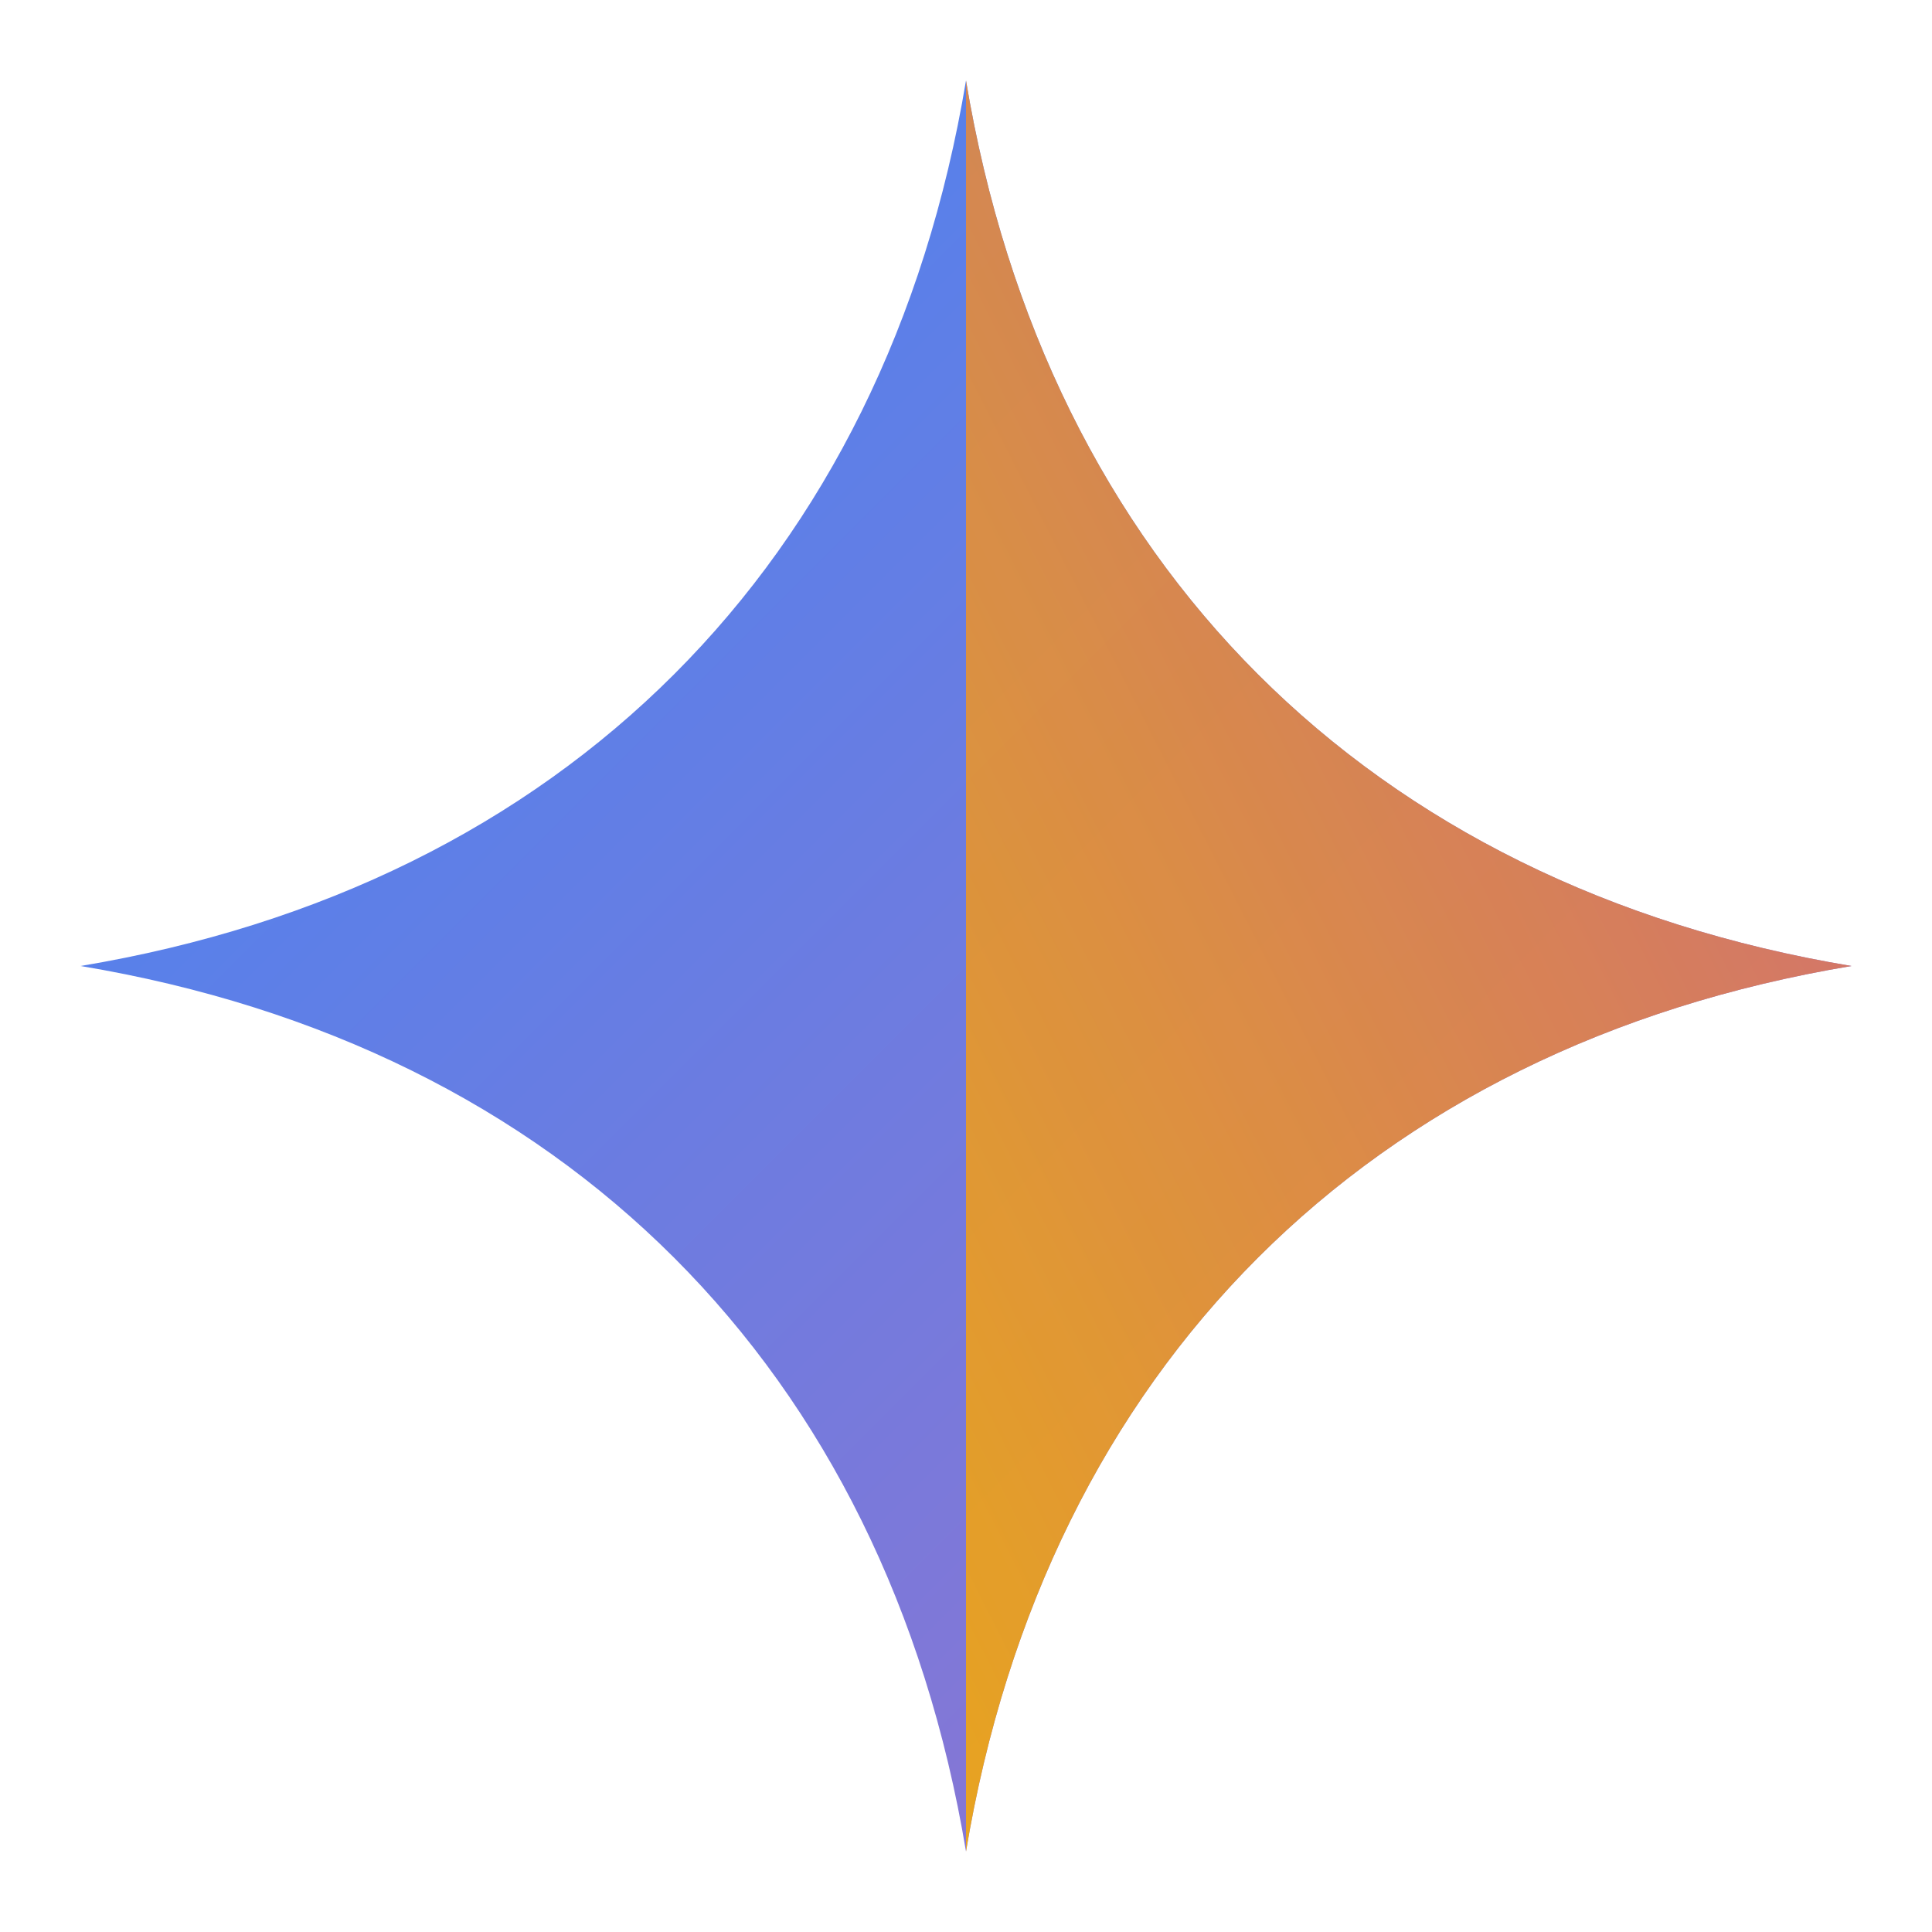
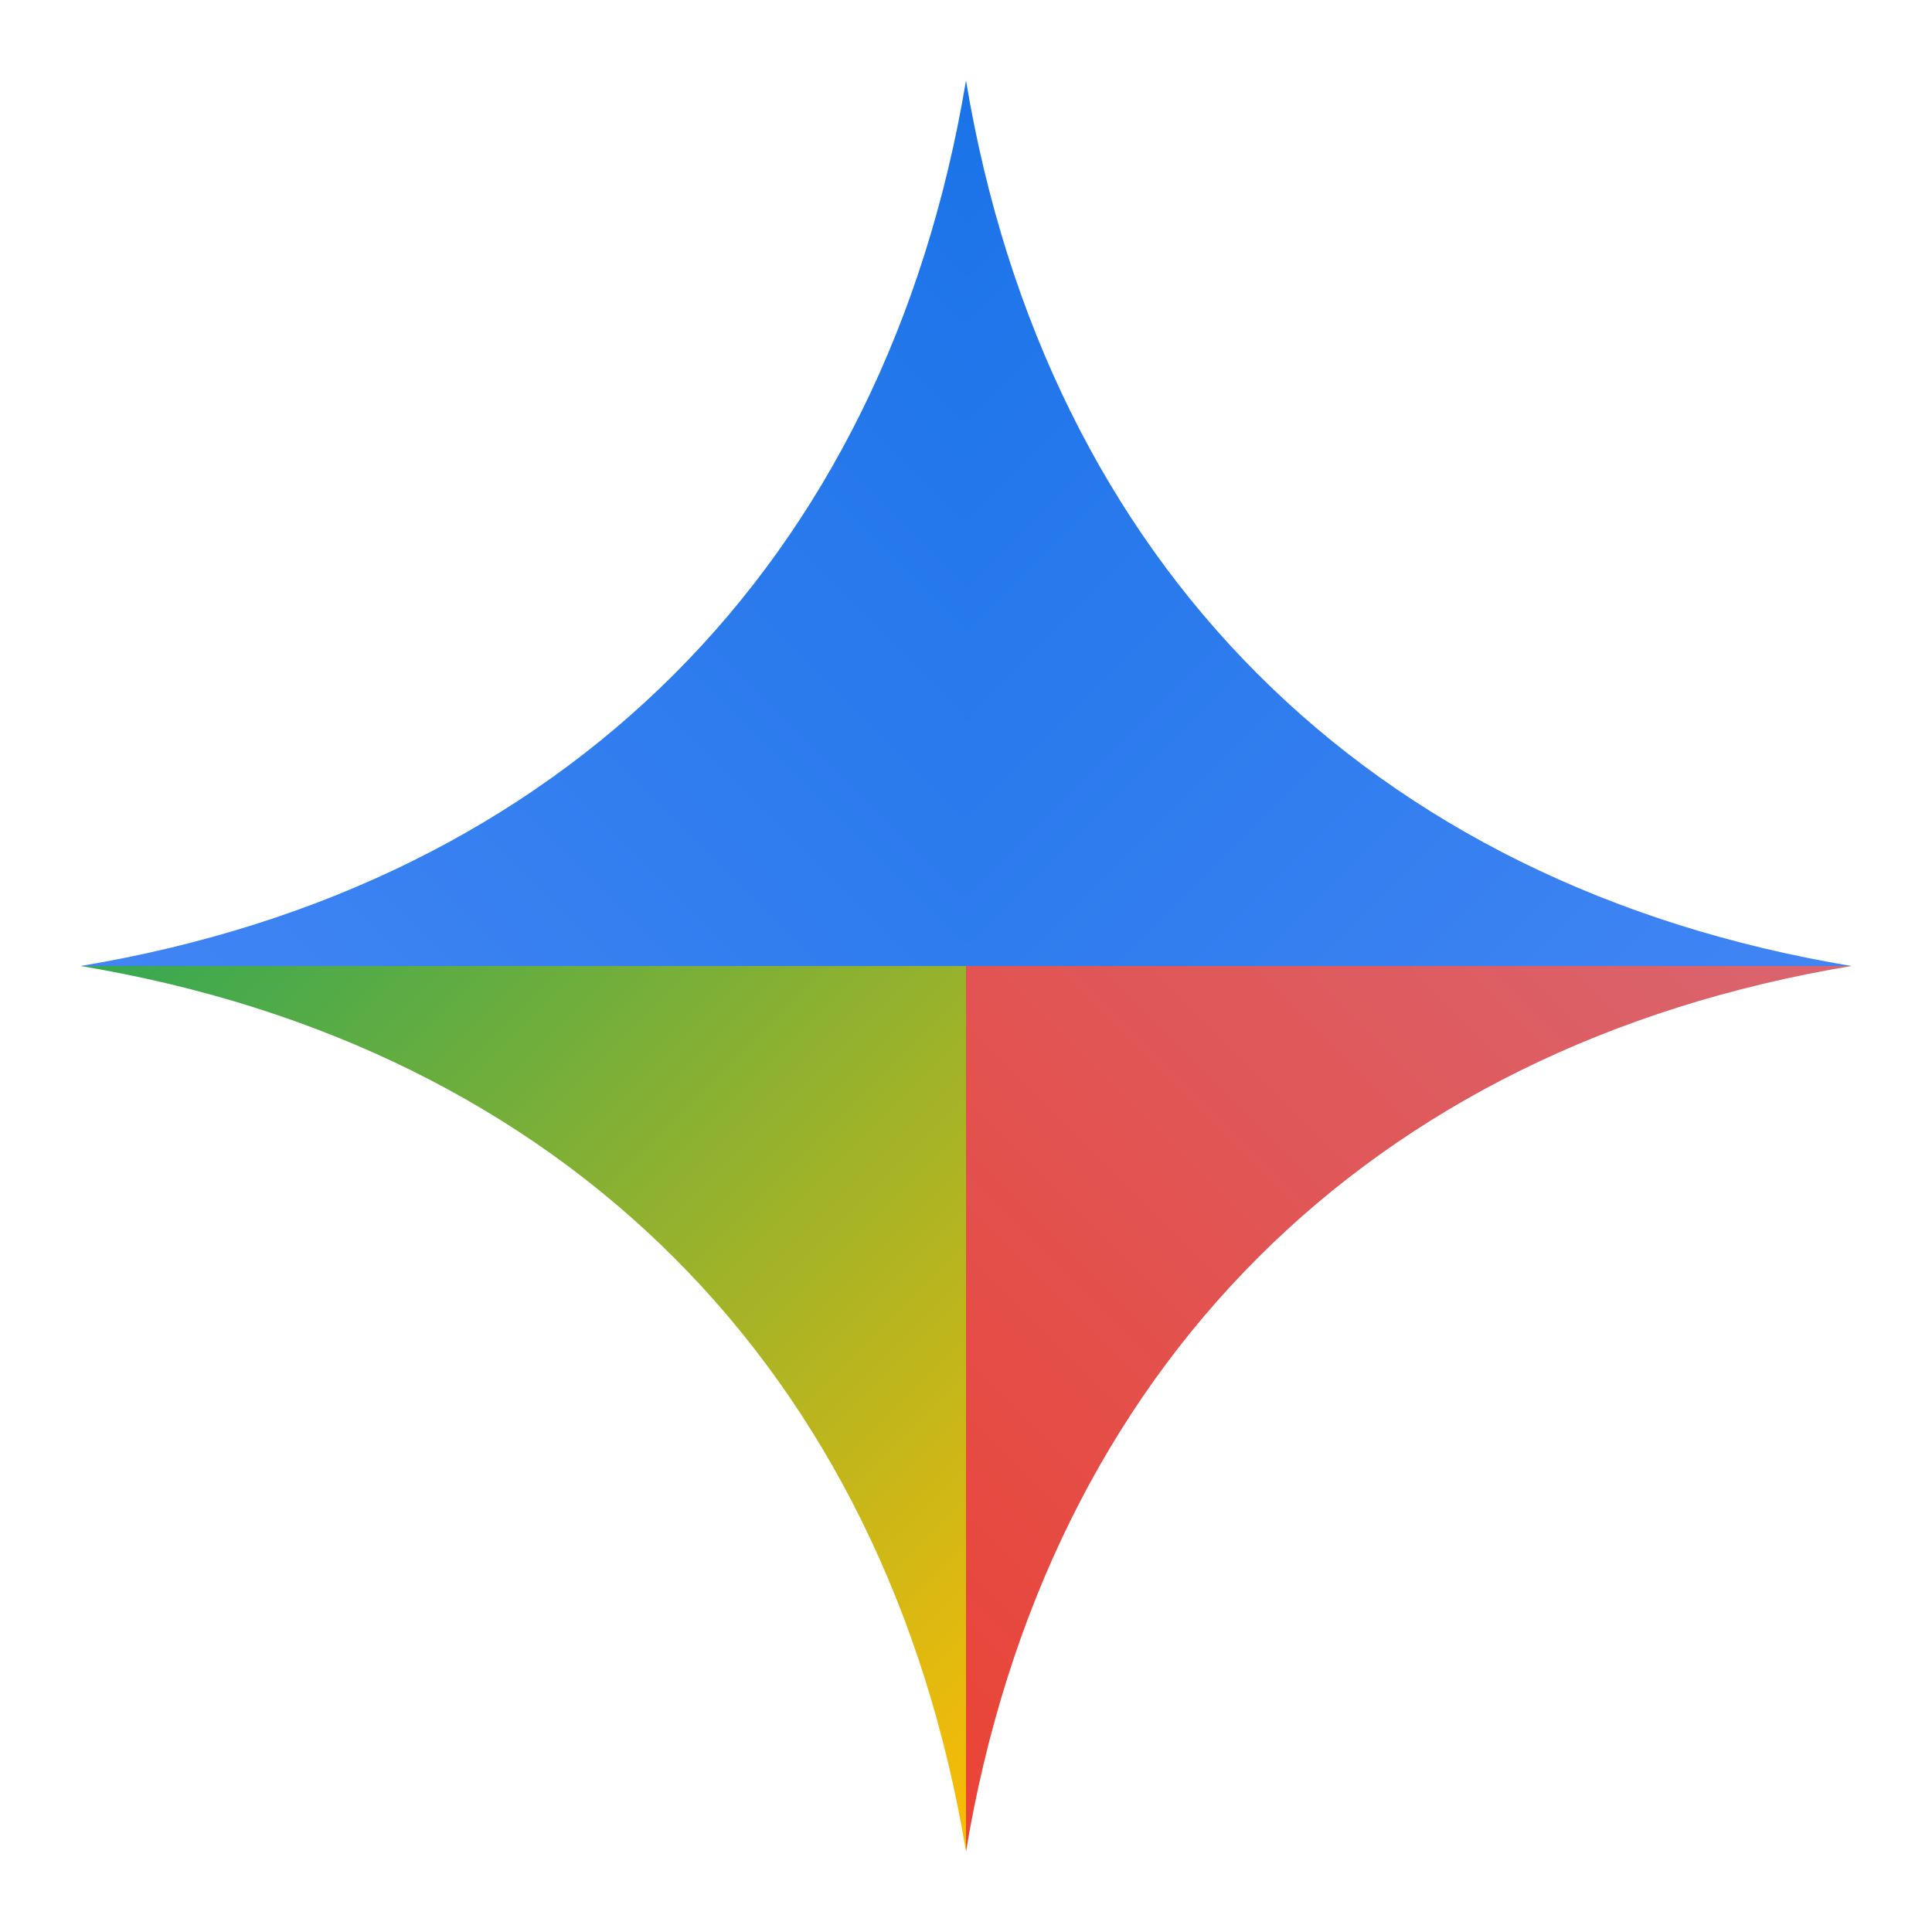
<svg xmlns="http://www.w3.org/2000/svg" viewBox="0 0 48 48">
  <defs>
-     <linearGradient id="a" x1="0" y1="0" x2="1" y2="1">
+     <linearGradient id="tl" x1="0" y1="1" x2="1" y2="0">
      <stop offset="0" stop-color="#4285F4" />
-       <stop offset="1" stop-color="#9B72CB" />
+       <stop offset="1" stop-color="#1A73E8" />
    </linearGradient>
-     <linearGradient id="b" x1="1" y1="0" x2="0" y2="1">
+     <linearGradient id="tr" x1="0" y1="0" x2="1" y2="1">
+       <stop offset="0" stop-color="#1A73E8" />
+       <stop offset="1" stop-color="#4285F4" />
+     </linearGradient>
+     <linearGradient id="br" x1="1" y1="0" x2="0" y2="1">
      <stop offset="0" stop-color="#D96570" />
-       <stop offset="1" stop-color="#F9AB00" />
+       <stop offset="1" stop-color="#EA4335" />
+     </linearGradient>
+     <linearGradient id="bl" x1="1" y1="1" x2="0" y2="0">
+       <stop offset="0" stop-color="#FBBC05" />
+       <stop offset="1" stop-color="#34A853" />
    </linearGradient>
  </defs>
-   <path d="M24 2 C26 14 34 22 46 24 C34 26 26 34 24 46 C22 34 14 26 2 24 C14 22 22 14 24 2 Z" fill="url(#a)" />
-   <path d="M24 2 C26 14 34 22 46 24 C34 26 26 34 24 46 Z" fill="url(#b)" opacity="0.85" />
+   <path d="M24 24 L24 2 C22 14 14 22 2 24 Z" fill="url(#tl)" />
+   <path d="M24 24 L24 2 C26 14 34 22 46 24 Z" fill="url(#tr)" />
+   <path d="M24 24 L46 24 C34 26 26 34 24 46 Z" fill="url(#br)" />
+   <path d="M24 24 L24 46 C22 34 14 26 2 24 Z" fill="url(#bl)" />
</svg>
